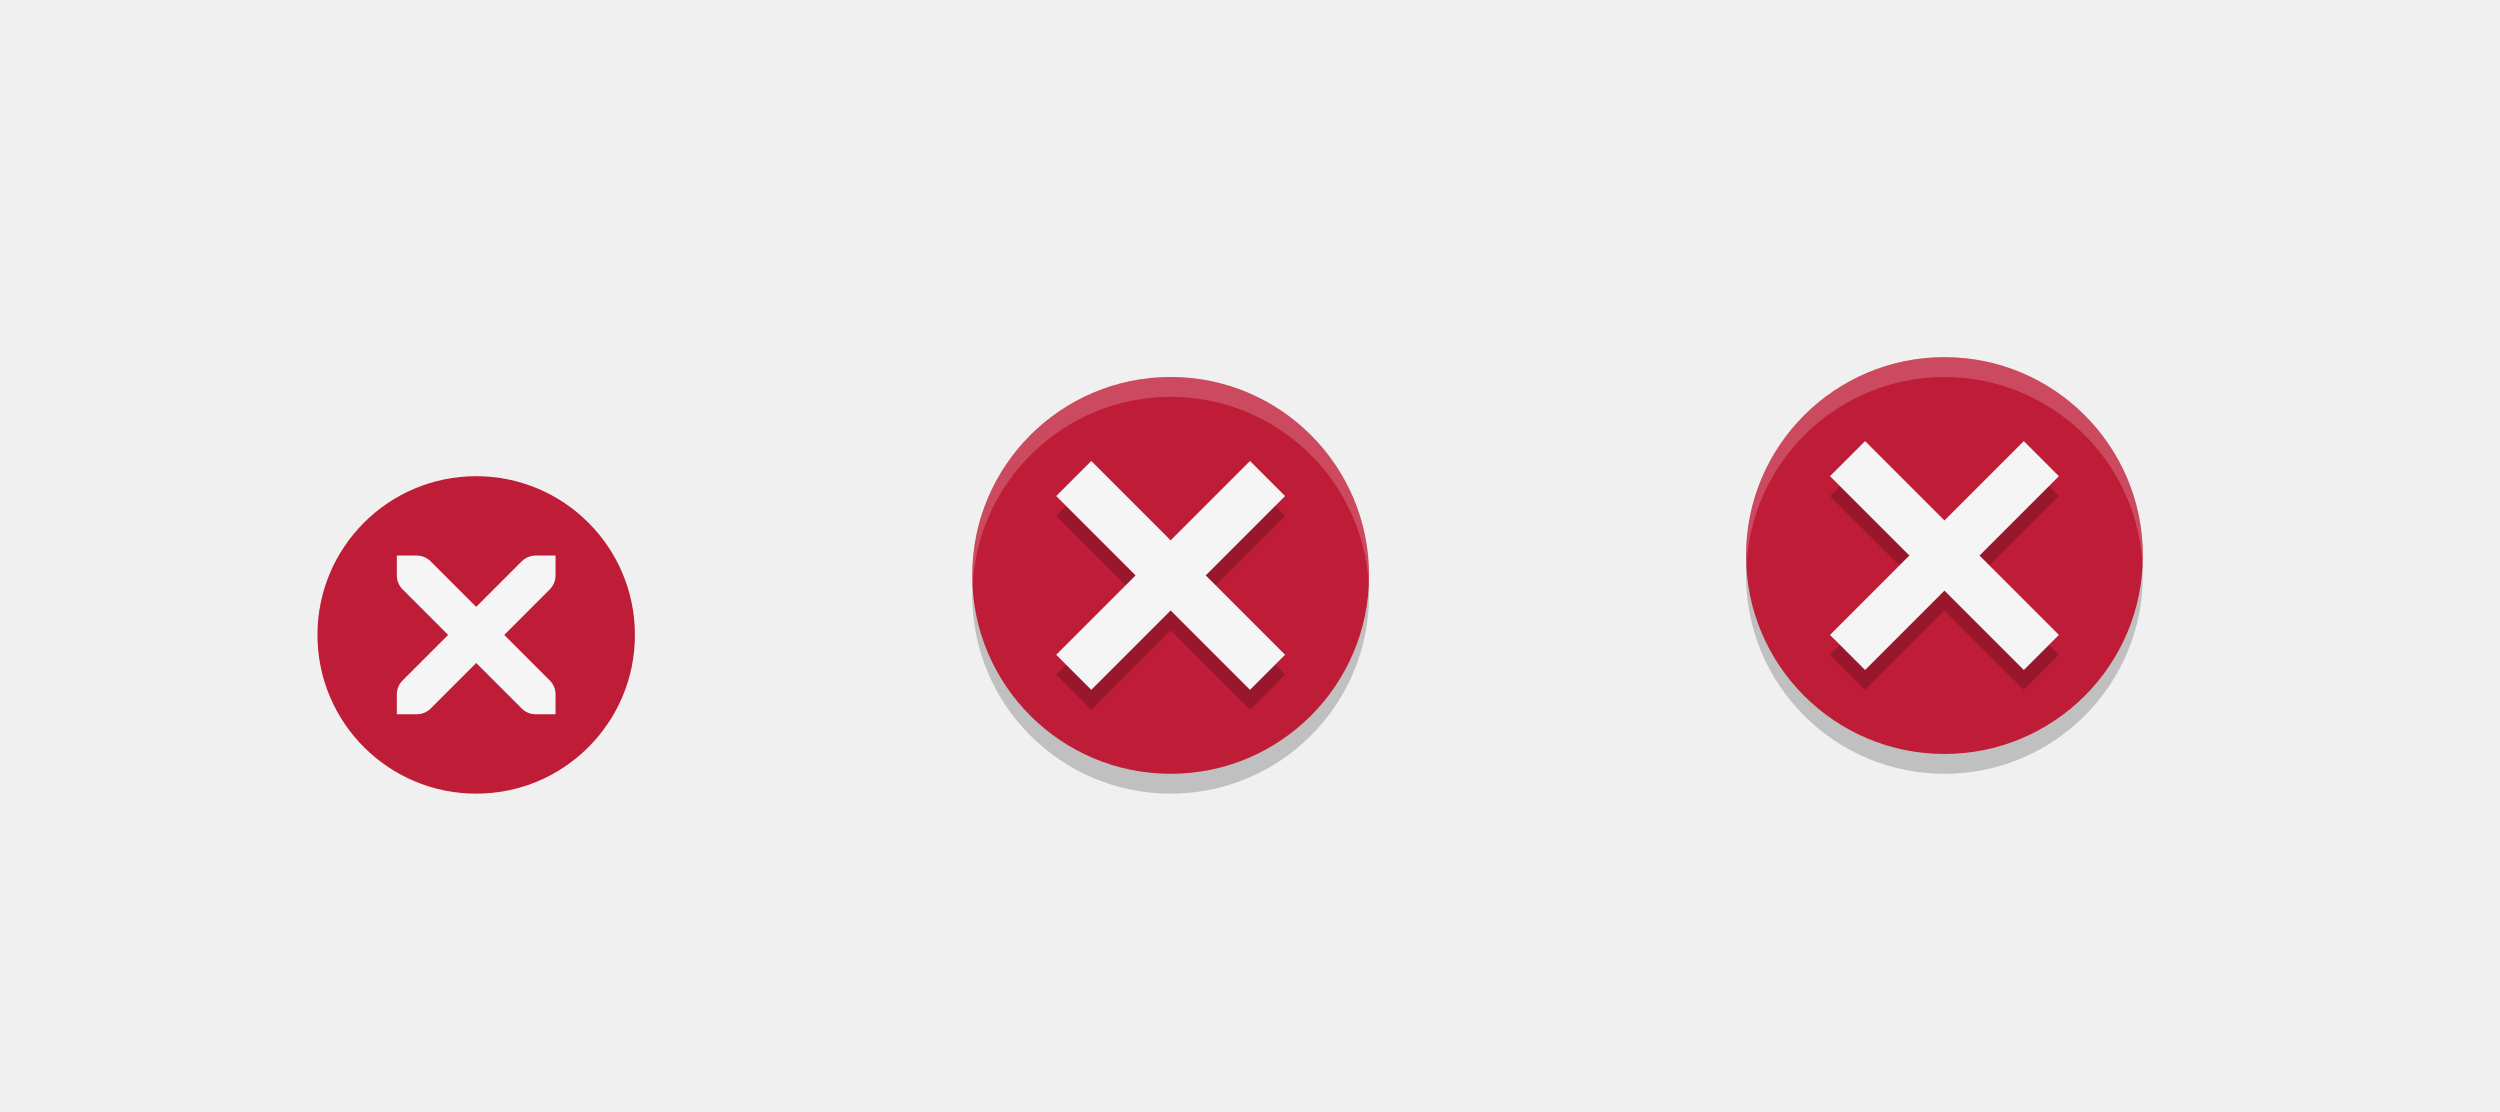
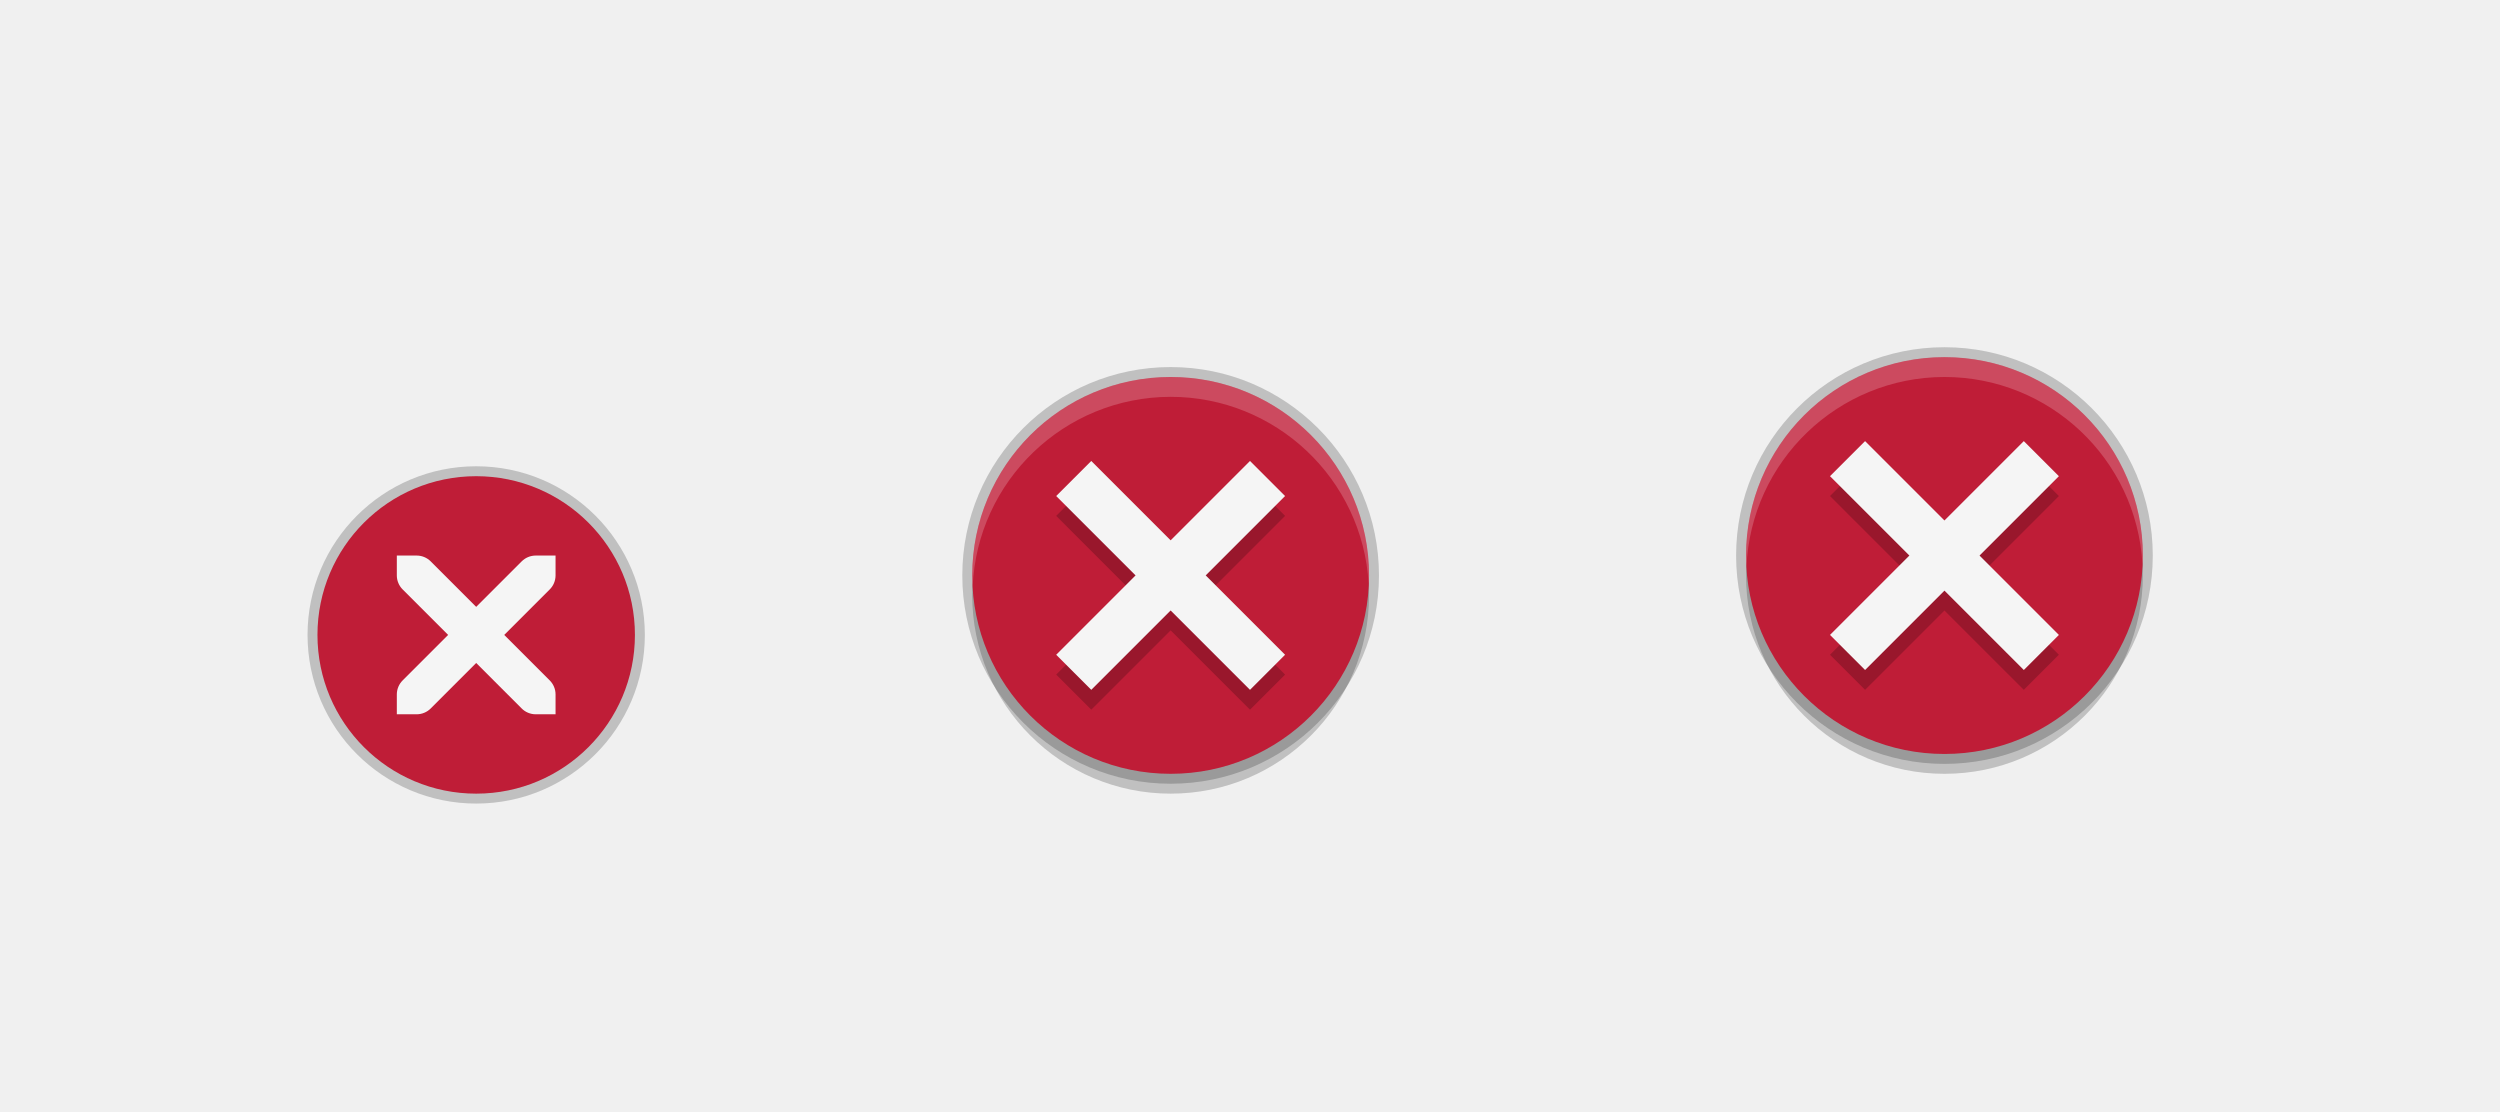
<svg xmlns="http://www.w3.org/2000/svg" width="126" height="56" viewBox="0 0 126 56" version="1.1" id="svg1087">
  <defs id="defs1081" />
  <g id="layer1" transform="translate(0,-641.0667)" style="display:none">
    <text y="733.323" xml:space="preserve" x="-0.993" style="font-style:normal;font-variant:normal;font-weight:normal;font-stretch:normal;line-height:0%;font-family:'DejaVu Sans';-inkscape-font-specification:'DejaVu Sans';display:inline;fill:#000000;fill-opacity:1;stroke:none;enable-background:new" id="context">
      <tspan style="font-style:normal;font-variant:normal;font-weight:normal;font-stretch:normal;font-size:18px;line-height:1.25;font-family:'DejaVu Sans';-inkscape-font-specification:'DejaVu Sans'" y="733.323" x="-0.993" id="tspan3933">actions</tspan>
    </text>
    <text y="733.323" xml:space="preserve" x="126.488" style="font-style:normal;font-variant:normal;font-weight:bold;font-stretch:normal;line-height:0%;font-family:'DejaVu Sans';-inkscape-font-specification:'DejaVu Sans Bold';text-align:start;writing-mode:lr-tb;text-anchor:start;display:inline;fill:#000000;fill-opacity:1;stroke:none;enable-background:new" id="icon-name">
      <tspan style="font-style:normal;font-variant:normal;font-weight:bold;font-stretch:normal;font-size:18px;line-height:1.25;font-family:'DejaVu Sans';-inkscape-font-specification:'DejaVu Sans Bold'" y="733.323" x="126.488" id="tspan3937">edit-delete</tspan>
    </text>
    <rect style="display:inline;overflow:visible;visibility:visible;fill:#fefefe;fill-opacity:1;fill-rule:nonzero;stroke:none;stroke-width:2;marker:none;enable-background:accumulate" id="rect16x16" width="16" height="16" x="-32" y="665.067" transform="scale(-1,1)" />
    <rect style="display:inline;overflow:visible;visibility:visible;fill:#fefefe;fill-opacity:1;fill-rule:nonzero;stroke:none;stroke-width:2;marker:none;enable-background:accumulate" id="rect24x24" width="24" height="24" x="-110" y="657.067" transform="scale(-1,1)" />
    <rect transform="scale(-1,1)" y="659.067" x="-70" height="22" width="22" id="rect4495" style="display:inline;overflow:visible;visibility:visible;fill:#fefefe;fill-opacity:1;fill-rule:nonzero;stroke:none;stroke-width:1.833;marker:none;enable-background:accumulate" />
    <path style="display:inline;fill:#ffffff;fill-opacity:0.2;stroke:none;enable-background:new" d="m 59,659.067 c -6.094,0 -11,4.906 -11,11 0,0.169 0.018,0.333 0.025,0.5 0.262,-5.858 5.05,-10.5 10.975,-10.5 5.925,0 10.713,4.642 10.975,10.5 0.007,-0.167 0.025,-0.331 0.025,-0.5 0,-6.094 -4.906,-11 -11,-11 z" id="rect4613" />
  </g>
  <g id="layer2" style="display:inline" transform="translate(0,-488)">
+     <rect transform="matrix(0,-1,-1,0,0,0)" style="display:inline;fill:none;fill-opacity:1;stroke:#000000;enable-background:new;stroke-opacity:0.2;stroke-width:1;stroke-miterlimit:4;stroke-dasharray:none" id="rect836" width="16" height="16" x="-528" y="-32" rx="8" ry="8" />
+     <circle r="10" cy="517" cx="59" id="circle838" style="opacity:1;fill:none;fill-opacity:1;stroke:#000000;stroke-width:1;stroke-linecap:round;stroke-linejoin:round;stroke-miterlimit:4;stroke-dasharray:none;stroke-opacity:0.2" />
+     <circle style="opacity:1;fill:none;fill-opacity:1;stroke:#000000;stroke-width:1;stroke-linecap:round;stroke-linejoin:round;stroke-miterlimit:4;stroke-dasharray:none;stroke-opacity:0.2" id="circle840" cx="98" cy="516" r="10" />
    <rect ry="8" rx="8" y="-32" x="-528" height="16" width="16" id="rect4414" style="display:inline;fill:#bf1d37;fill-opacity:1;stroke:none;enable-background:new" transform="matrix(0,-1,-1,0,0,0)" />
    <path style="color:#000000;font-style:normal;font-variant:normal;font-weight:normal;font-stretch:normal;font-size:medium;line-height:normal;font-family:sans-serif;text-indent:0;text-align:start;text-decoration:none;text-decoration-line:none;text-decoration-style:solid;text-decoration-color:#000000;letter-spacing:normal;word-spacing:normal;text-transform:none;writing-mode:lr-tb;direction:ltr;baseline-shift:baseline;text-anchor:start;white-space:normal;clip-rule:nonzero;display:inline;overflow:visible;visibility:visible;opacity:1;isolation:auto;mix-blend-mode:normal;color-interpolation:sRGB;color-interpolation-filters:linearRGB;solid-color:#000000;solid-opacity:1;fill:#f5f5f5;fill-opacity:1;fill-rule:evenodd;stroke:none;stroke-width:2;stroke-linecap:butt;stroke-linejoin:miter;stroke-miterlimit:4;stroke-dasharray:none;stroke-dashoffset:0;stroke-opacity:1;color-rendering:auto;image-rendering:auto;shape-rendering:auto;text-rendering:auto;enable-background:accumulate" d="m 20,516 v 1 a 1,1 0 0 0 0.293,0.707 l 2.293,2.293 -2.293,2.293 a 1,1 0 0 0 -0.293,0.707 v 1 h 1 a 1,1 0 0 0 0.707,-0.293 l 2.293,-2.293 2.283,2.283 a 1,1 0 0 0 0.717,0.303 h 1 v -1 a 1,1 0 0 0 -0.293,-0.707 l -2.293,-2.293 2.283,-2.283 a 1,1 0 0 0 0.303,-0.717 v -1 h -1 a 1,1 0 0 0 -0.707,0.293 l -2.293,2.293 -2.283,-2.283 a 1,1 0 0 0 -0.01,-0.01 1,1 0 0 0 -0.707,-0.293 z" id="path4285" />
    <circle r="10" cy="518" cx="59" id="circle846" style="opacity:1;fill:#000000;fill-opacity:0.2;stroke:none;stroke-width:3;stroke-linecap:round;stroke-linejoin:round;stroke-miterlimit:4;stroke-dasharray:none;stroke-opacity:1" />
    <circle style="opacity:1;fill:#bf1d37;fill-opacity:1;stroke:none;stroke-width:3;stroke-linecap:round;stroke-linejoin:round;stroke-miterlimit:4;stroke-dasharray:none;stroke-opacity:1" id="path844" cx="59" cy="517" r="10" />
    <path style="color:#000000;font-style:normal;font-variant:normal;font-weight:normal;font-stretch:normal;font-size:medium;line-height:normal;font-family:sans-serif;font-variant-ligatures:normal;font-variant-position:normal;font-variant-caps:normal;font-variant-numeric:normal;font-variant-alternates:normal;font-feature-settings:normal;text-indent:0;text-align:start;text-decoration:none;text-decoration-line:none;text-decoration-style:solid;text-decoration-color:#000000;letter-spacing:normal;word-spacing:normal;text-transform:none;writing-mode:lr-tb;direction:ltr;text-orientation:mixed;dominant-baseline:auto;baseline-shift:baseline;text-anchor:start;white-space:normal;shape-padding:0;clip-rule:nonzero;display:inline;overflow:visible;visibility:visible;opacity:1;isolation:auto;mix-blend-mode:normal;color-interpolation:sRGB;color-interpolation-filters:linearRGB;solid-color:#000000;solid-opacity:1;vector-effect:none;fill:#000000;fill-opacity:0.2;fill-rule:evenodd;stroke:none;stroke-width:2.5;stroke-linecap:square;stroke-linejoin:miter;stroke-miterlimit:4;stroke-dasharray:none;stroke-dashoffset:0;stroke-opacity:1;color-rendering:auto;image-rendering:auto;shape-rendering:auto;text-rendering:auto;enable-background:new" d="M 55,512.232 53.232,514 54.115,514.885 57.23,518 54.115,521.115 53.232,522 l 1.768,1.768 0.885,-0.883 3.115,-3.115 3.115,3.115 0.885,0.883 L 64.768,522 63.885,521.115 60.77,518 63.885,514.885 64.768,514 l -1.768,-1.768 -0.885,0.883 -3.115,3.115 -3.115,-3.115 z" id="path5225" />
    <path id="path4203" d="m 55,513 8,8" style="display:inline;fill:none;fill-opacity:0.2;fill-rule:evenodd;stroke:#f5f5f5;stroke-width:2.5;stroke-linecap:square;stroke-linejoin:miter;stroke-miterlimit:4;stroke-dasharray:none;stroke-opacity:1;enable-background:new" />
    <path style="display:inline;fill:#000000;fill-opacity:1;fill-rule:evenodd;stroke:#f5f5f5;stroke-width:2.5;stroke-linecap:square;stroke-linejoin:miter;stroke-miterlimit:4;stroke-dasharray:none;stroke-opacity:1;enable-background:new" d="m 63,513 -8,8" id="path4205" />
    <path style="opacity:1;fill:#ffffff;fill-opacity:0.2;stroke:none;stroke-width:3;stroke-linecap:round;stroke-linejoin:round;stroke-miterlimit:4;stroke-dasharray:none;stroke-opacity:1" d="m 59,507 a 10,10 0 0 0 -10,10 10,10 0 0 0 0.021,0.586 A 10,10 0 0 1 59,508 10,10 0 0 1 68.979,517.414 10,10 0 0 0 69,517 10,10 0 0 0 59,507 Z" id="circle848" />
    <circle style="opacity:1;fill:#000000;fill-opacity:0.2;stroke:none;stroke-width:3;stroke-linecap:round;stroke-linejoin:round;stroke-miterlimit:4;stroke-dasharray:none;stroke-opacity:1" id="circle853" cx="98" cy="517" r="10" />
    <circle r="10" cy="516" cx="98" id="circle855" style="opacity:1;fill:#bf1d37;fill-opacity:1;stroke:none;stroke-width:3;stroke-linecap:round;stroke-linejoin:round;stroke-miterlimit:4;stroke-dasharray:none;stroke-opacity:1" />
    <path id="path857" d="M 94,511.232 92.232,513 93.115,513.885 96.231,517 93.115,520.115 92.232,521 l 1.768,1.768 0.885,-0.883 3.115,-3.115 3.115,3.115 0.885,0.883 L 103.768,521 102.885,520.115 99.77,517 102.885,513.885 103.768,513 l -1.768,-1.768 -0.885,0.883 -3.115,3.115 -3.115,-3.115 z" style="color:#000000;font-style:normal;font-variant:normal;font-weight:normal;font-stretch:normal;font-size:medium;line-height:normal;font-family:sans-serif;font-variant-ligatures:normal;font-variant-position:normal;font-variant-caps:normal;font-variant-numeric:normal;font-variant-alternates:normal;font-feature-settings:normal;text-indent:0;text-align:start;text-decoration:none;text-decoration-line:none;text-decoration-style:solid;text-decoration-color:#000000;letter-spacing:normal;word-spacing:normal;text-transform:none;writing-mode:lr-tb;direction:ltr;text-orientation:mixed;dominant-baseline:auto;baseline-shift:baseline;text-anchor:start;white-space:normal;shape-padding:0;clip-rule:nonzero;display:inline;overflow:visible;visibility:visible;opacity:1;isolation:auto;mix-blend-mode:normal;color-interpolation:sRGB;color-interpolation-filters:linearRGB;solid-color:#000000;solid-opacity:1;vector-effect:none;fill:#000000;fill-opacity:0.2;fill-rule:evenodd;stroke:none;stroke-width:2.5;stroke-linecap:square;stroke-linejoin:miter;stroke-miterlimit:4;stroke-dasharray:none;stroke-dashoffset:0;stroke-opacity:1;color-rendering:auto;image-rendering:auto;shape-rendering:auto;text-rendering:auto;enable-background:new" />
    <path style="display:inline;fill:none;fill-opacity:0.2;fill-rule:evenodd;stroke:#f5f5f5;stroke-width:2.5;stroke-linecap:square;stroke-linejoin:miter;stroke-miterlimit:4;stroke-dasharray:none;stroke-opacity:1;enable-background:new" d="m 94,512 8,8" id="path859" />
    <path id="path861" d="m 102,512 -8,8" style="display:inline;fill:#000000;fill-opacity:1;fill-rule:evenodd;stroke:#f5f5f5;stroke-width:2.5;stroke-linecap:square;stroke-linejoin:miter;stroke-miterlimit:4;stroke-dasharray:none;stroke-opacity:1;enable-background:new" />
    <path id="path863" d="m 98,506 a 10,10 0 0 0 -10,10 10,10 0 0 0 0.021,0.586 A 10,10 0 0 1 98,507 10,10 0 0 1 107.979,516.414 10,10 0 0 0 108,516 10,10 0 0 0 98,506 Z" style="opacity:1;fill:#ffffff;fill-opacity:0.2;stroke:none;stroke-width:3;stroke-linecap:round;stroke-linejoin:round;stroke-miterlimit:4;stroke-dasharray:none;stroke-opacity:1" />
  </g>
</svg>
